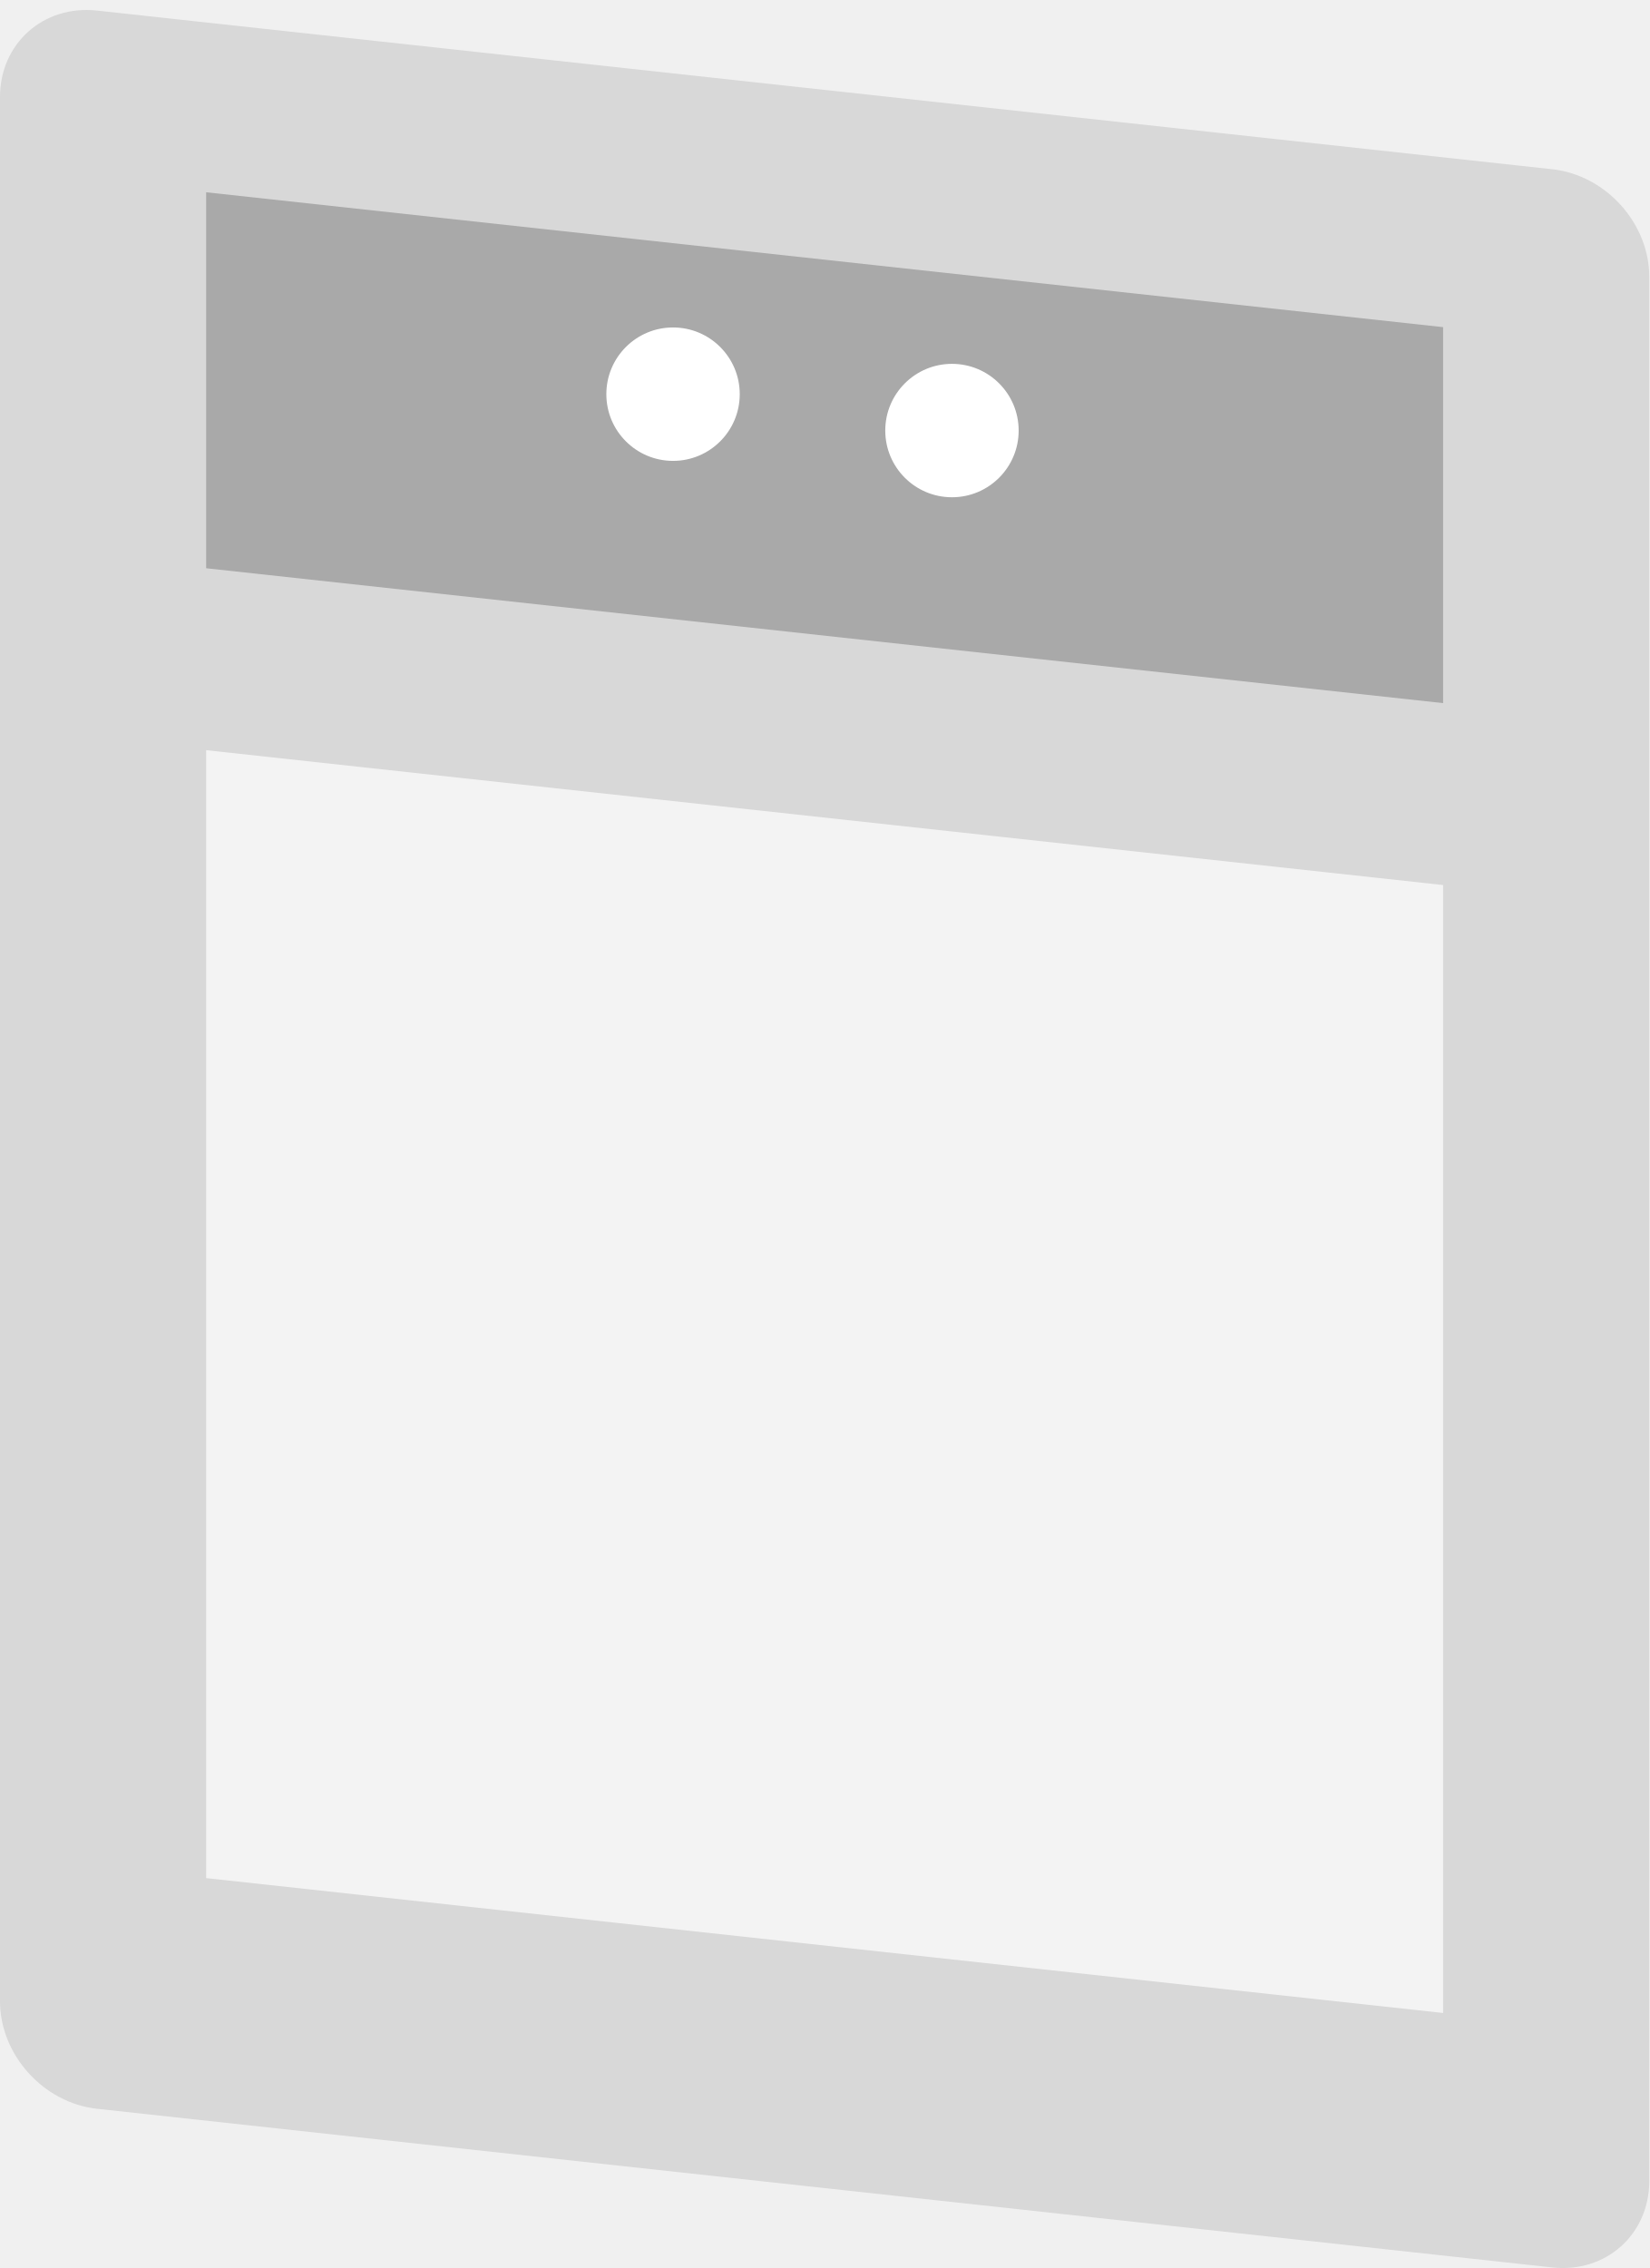
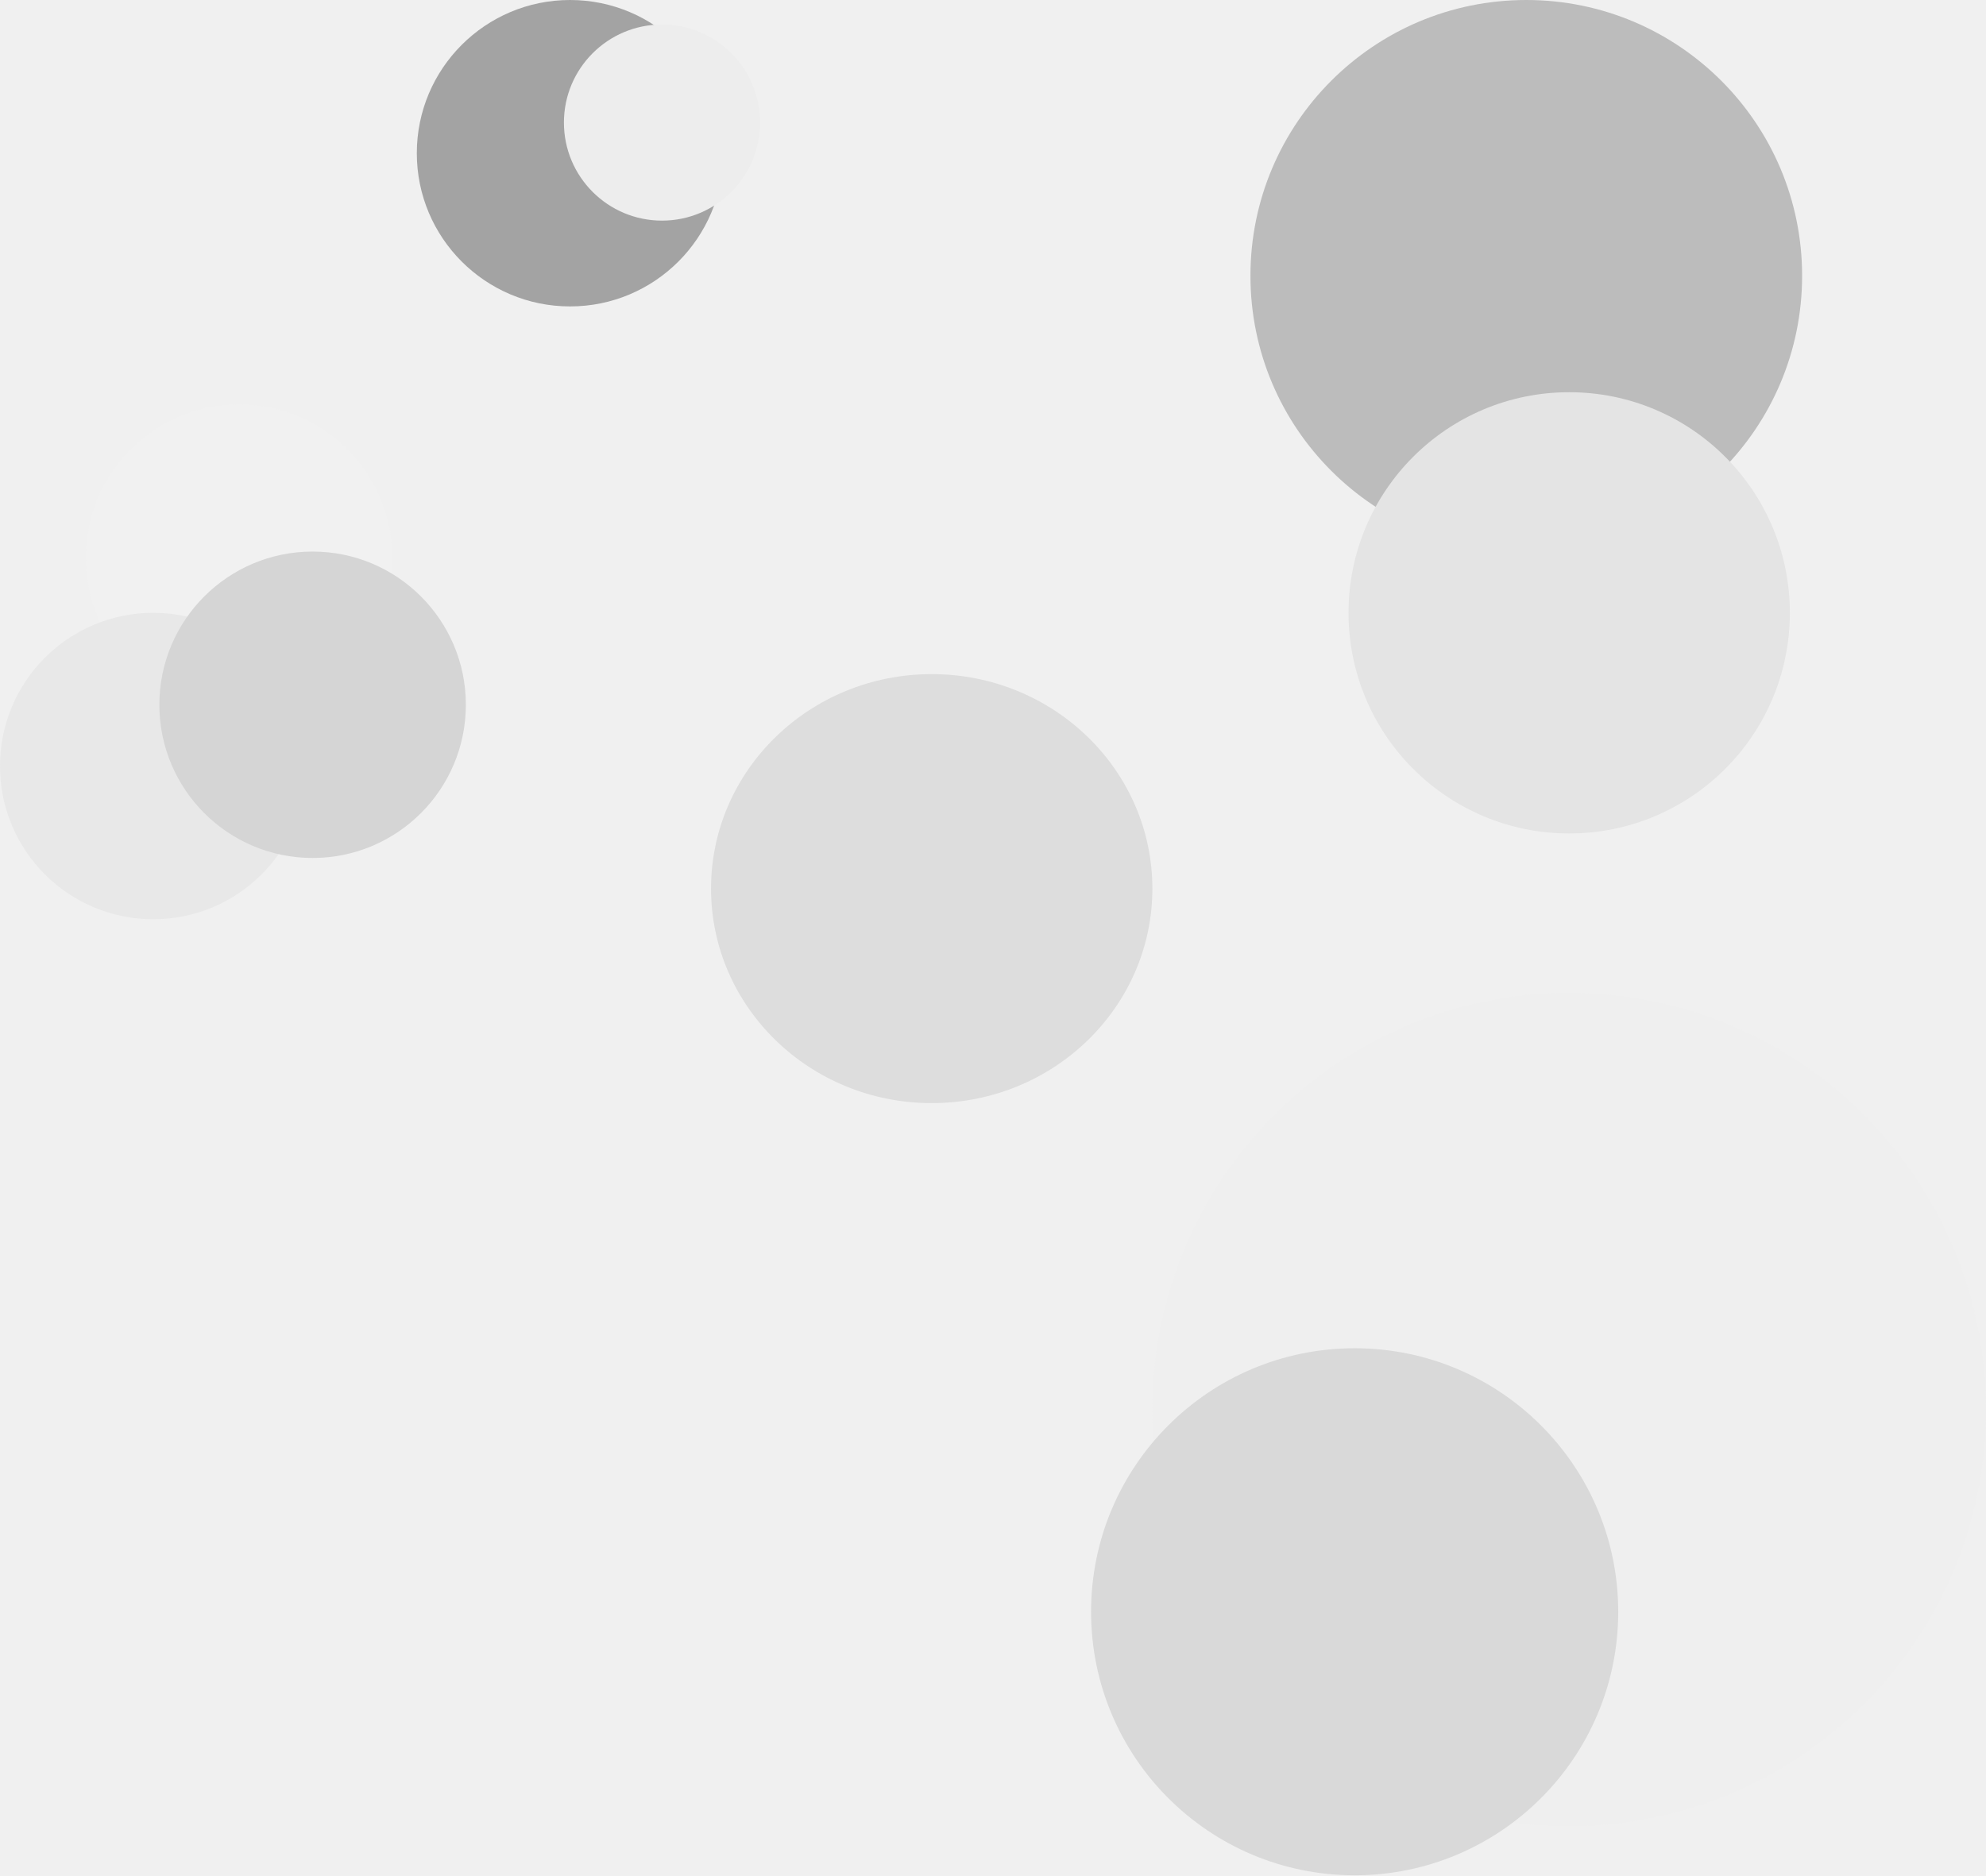
- <svg xmlns="http://www.w3.org/2000/svg" width="136px" height="187px" viewBox="0 0 136 187" version="1.1">
+ <svg xmlns="http://www.w3.org/2000/svg" width="162px" height="153px" viewBox="0 0 162 153" version="1.1">
  <defs />
  <g id="Icons" stroke="none" stroke-width="1" fill="none" fill-rule="evenodd">
-     <g id="Group-7">
-       <g id="Group-6-Copy">
-         <path d="M8,0.872 L128,13.954 C132.418,14.436 136,18.408 136,22.826 L136,179.826 C136,184.244 132.418,187.436 128,186.954 L8,173.872 C3.582,173.39 0,169.418 0,165 L0,8 C0,3.582 3.582,0.39 8,0.872 Z" id="Rectangle-3-Copy-14" fill="#D8D8D8" />
-         <polygon id="Rectangle-3-Copy-15" fill="#A9A9A9" points="17 15.853 119 26.973 119 57.973 17 46.853" />
-         <polygon id="Rectangle-3-Copy-16" fill="#F3F3F3" points="17 61.853 119 72.973 119 165.973 17 154.853" />
-       </g>
-       <circle id="Oval-3" fill="#FFFFFF" cx="55.5" cy="32.5" r="5.5" />
-       <circle id="Oval-3-Copy" fill="#FFFFFF" cx="78.5" cy="35.5" r="5.5" />
+     <g id="Group-8">
+       <ellipse id="Oval-4" fill="#DDDDDD" cx="76" cy="72.5" rx="18" ry="17.5" />
+       <circle id="Oval-4-Copy" fill="#BCBCBC" cx="124.5" cy="22.5" r="22.5" />
+       <circle id="Oval-4-Copy-2" fill="#E4E4E4" cx="128" cy="50" r="18" />
+       <circle id="Oval-4-Copy-6" fill="#EFEFEF" cx="128" cy="115" r="34" />
+       <circle id="Oval-4-Copy-9" fill="#D9D9D9" cx="110.5" cy="131.5" r="21.5" />
+       <circle id="Oval-4-Copy-7" fill="#A3A3A3" cx="46.5" cy="12.5" r="12.5" />
+       <circle id="Oval-4-Copy-8" fill="#EDEDED" cx="54" cy="10" r="8" />
+       <circle id="Oval-4-Copy-3" fill="#F1F1F1" cx="19.5" cy="45.5" r="12.5" />
+       <circle id="Oval-4-Copy-4" fill="#E8E8E8" cx="12.5" cy="62.5" r="12.5" />
+       <circle id="Oval-4-Copy-5" fill="#D5D5D5" cx="25.5" cy="57.5" r="12.5" />
    </g>
  </g>
</svg>
